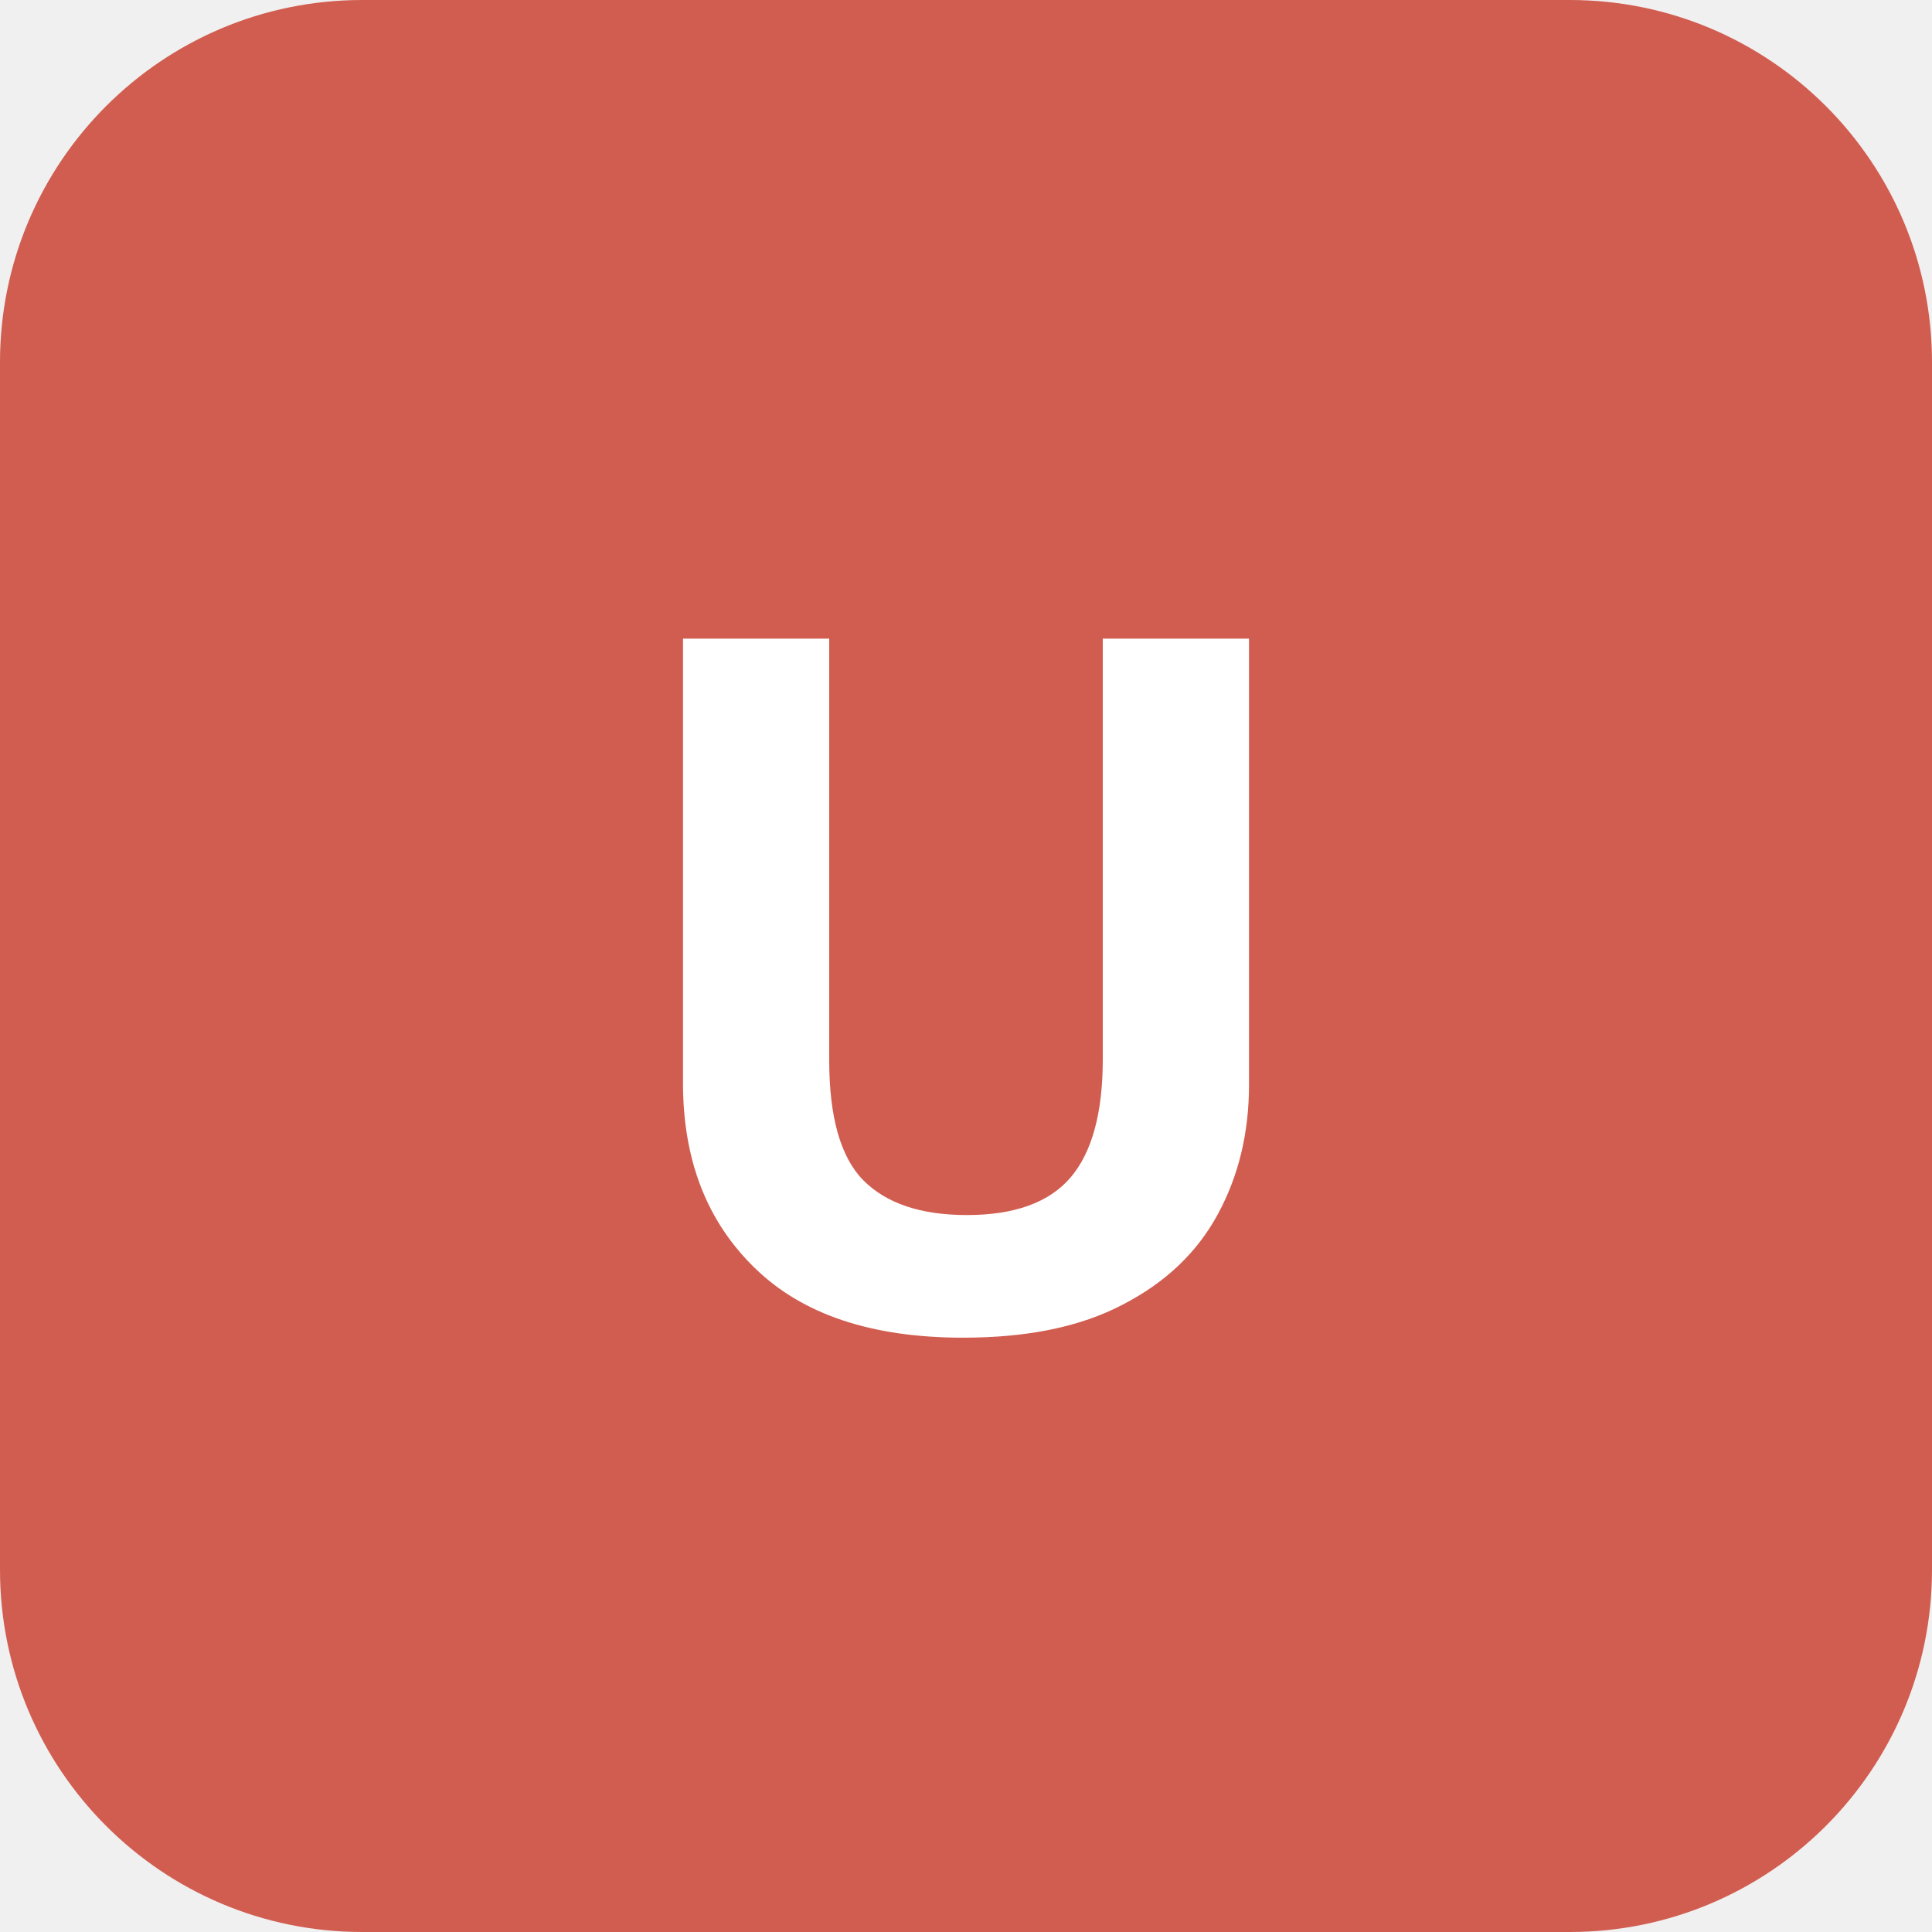
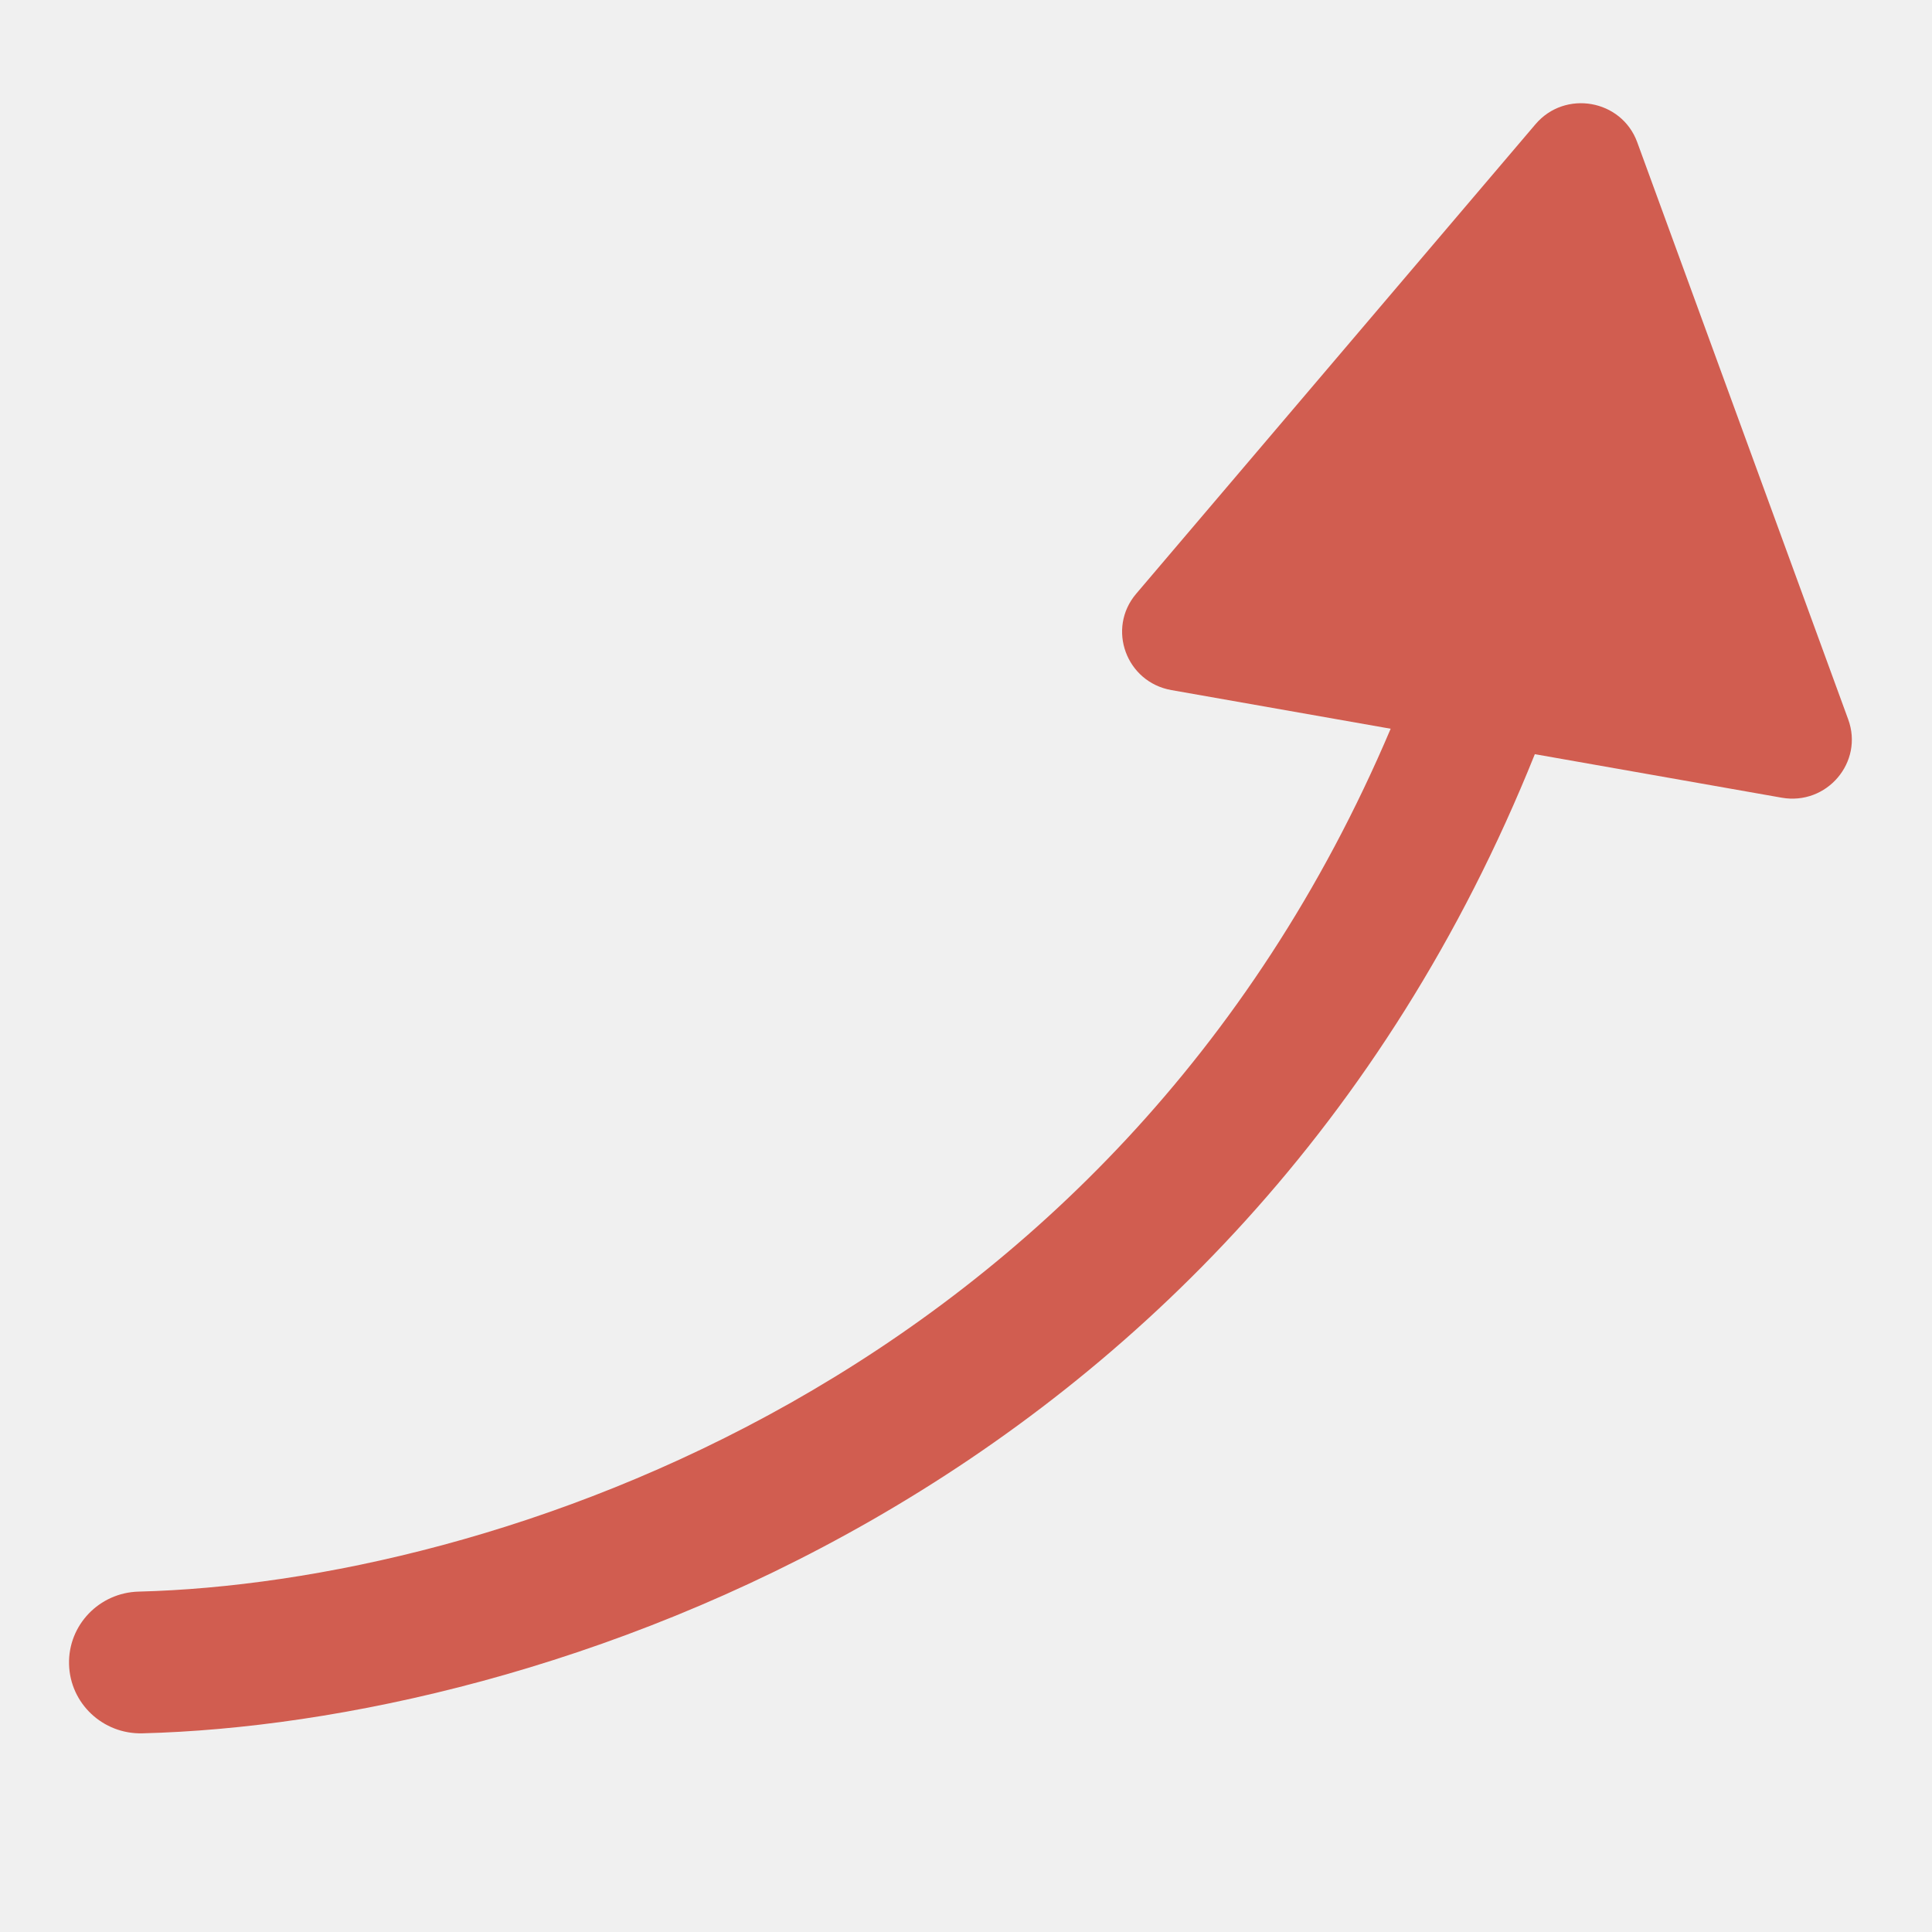
- <svg xmlns="http://www.w3.org/2000/svg" viewBox="0 0 32 32">
-   <rect width="32" height="32" rx="6" fill="#D15D50" />
-   <text x="16" y="22" font-family="system-ui,sans-serif" font-size="16" font-weight="700" fill="#fff" text-anchor="middle">U</text>
+ <svg xmlns="http://www.w3.org/2000/svg" viewBox="-1.5 -1 42 42">
+   <path d="M38.678 14.638C39.019 15.568 38.215 16.515 37.231 16.341L31.866 15.395C25.356 31.606 10.072 36.467 1.596 36.681C0.736 36.703 0.023 36.031 0.001 35.18C-0.021 34.329 0.657 33.621 1.517 33.6C9.085 33.408 22.689 29.09 28.732 14.842L23.965 14.002C22.981 13.828 22.556 12.664 23.2 11.907L31.88 1.701C32.523 0.945 33.752 1.162 34.092 2.092L38.678 14.638Z" fill="#D15D50" />
</svg>
